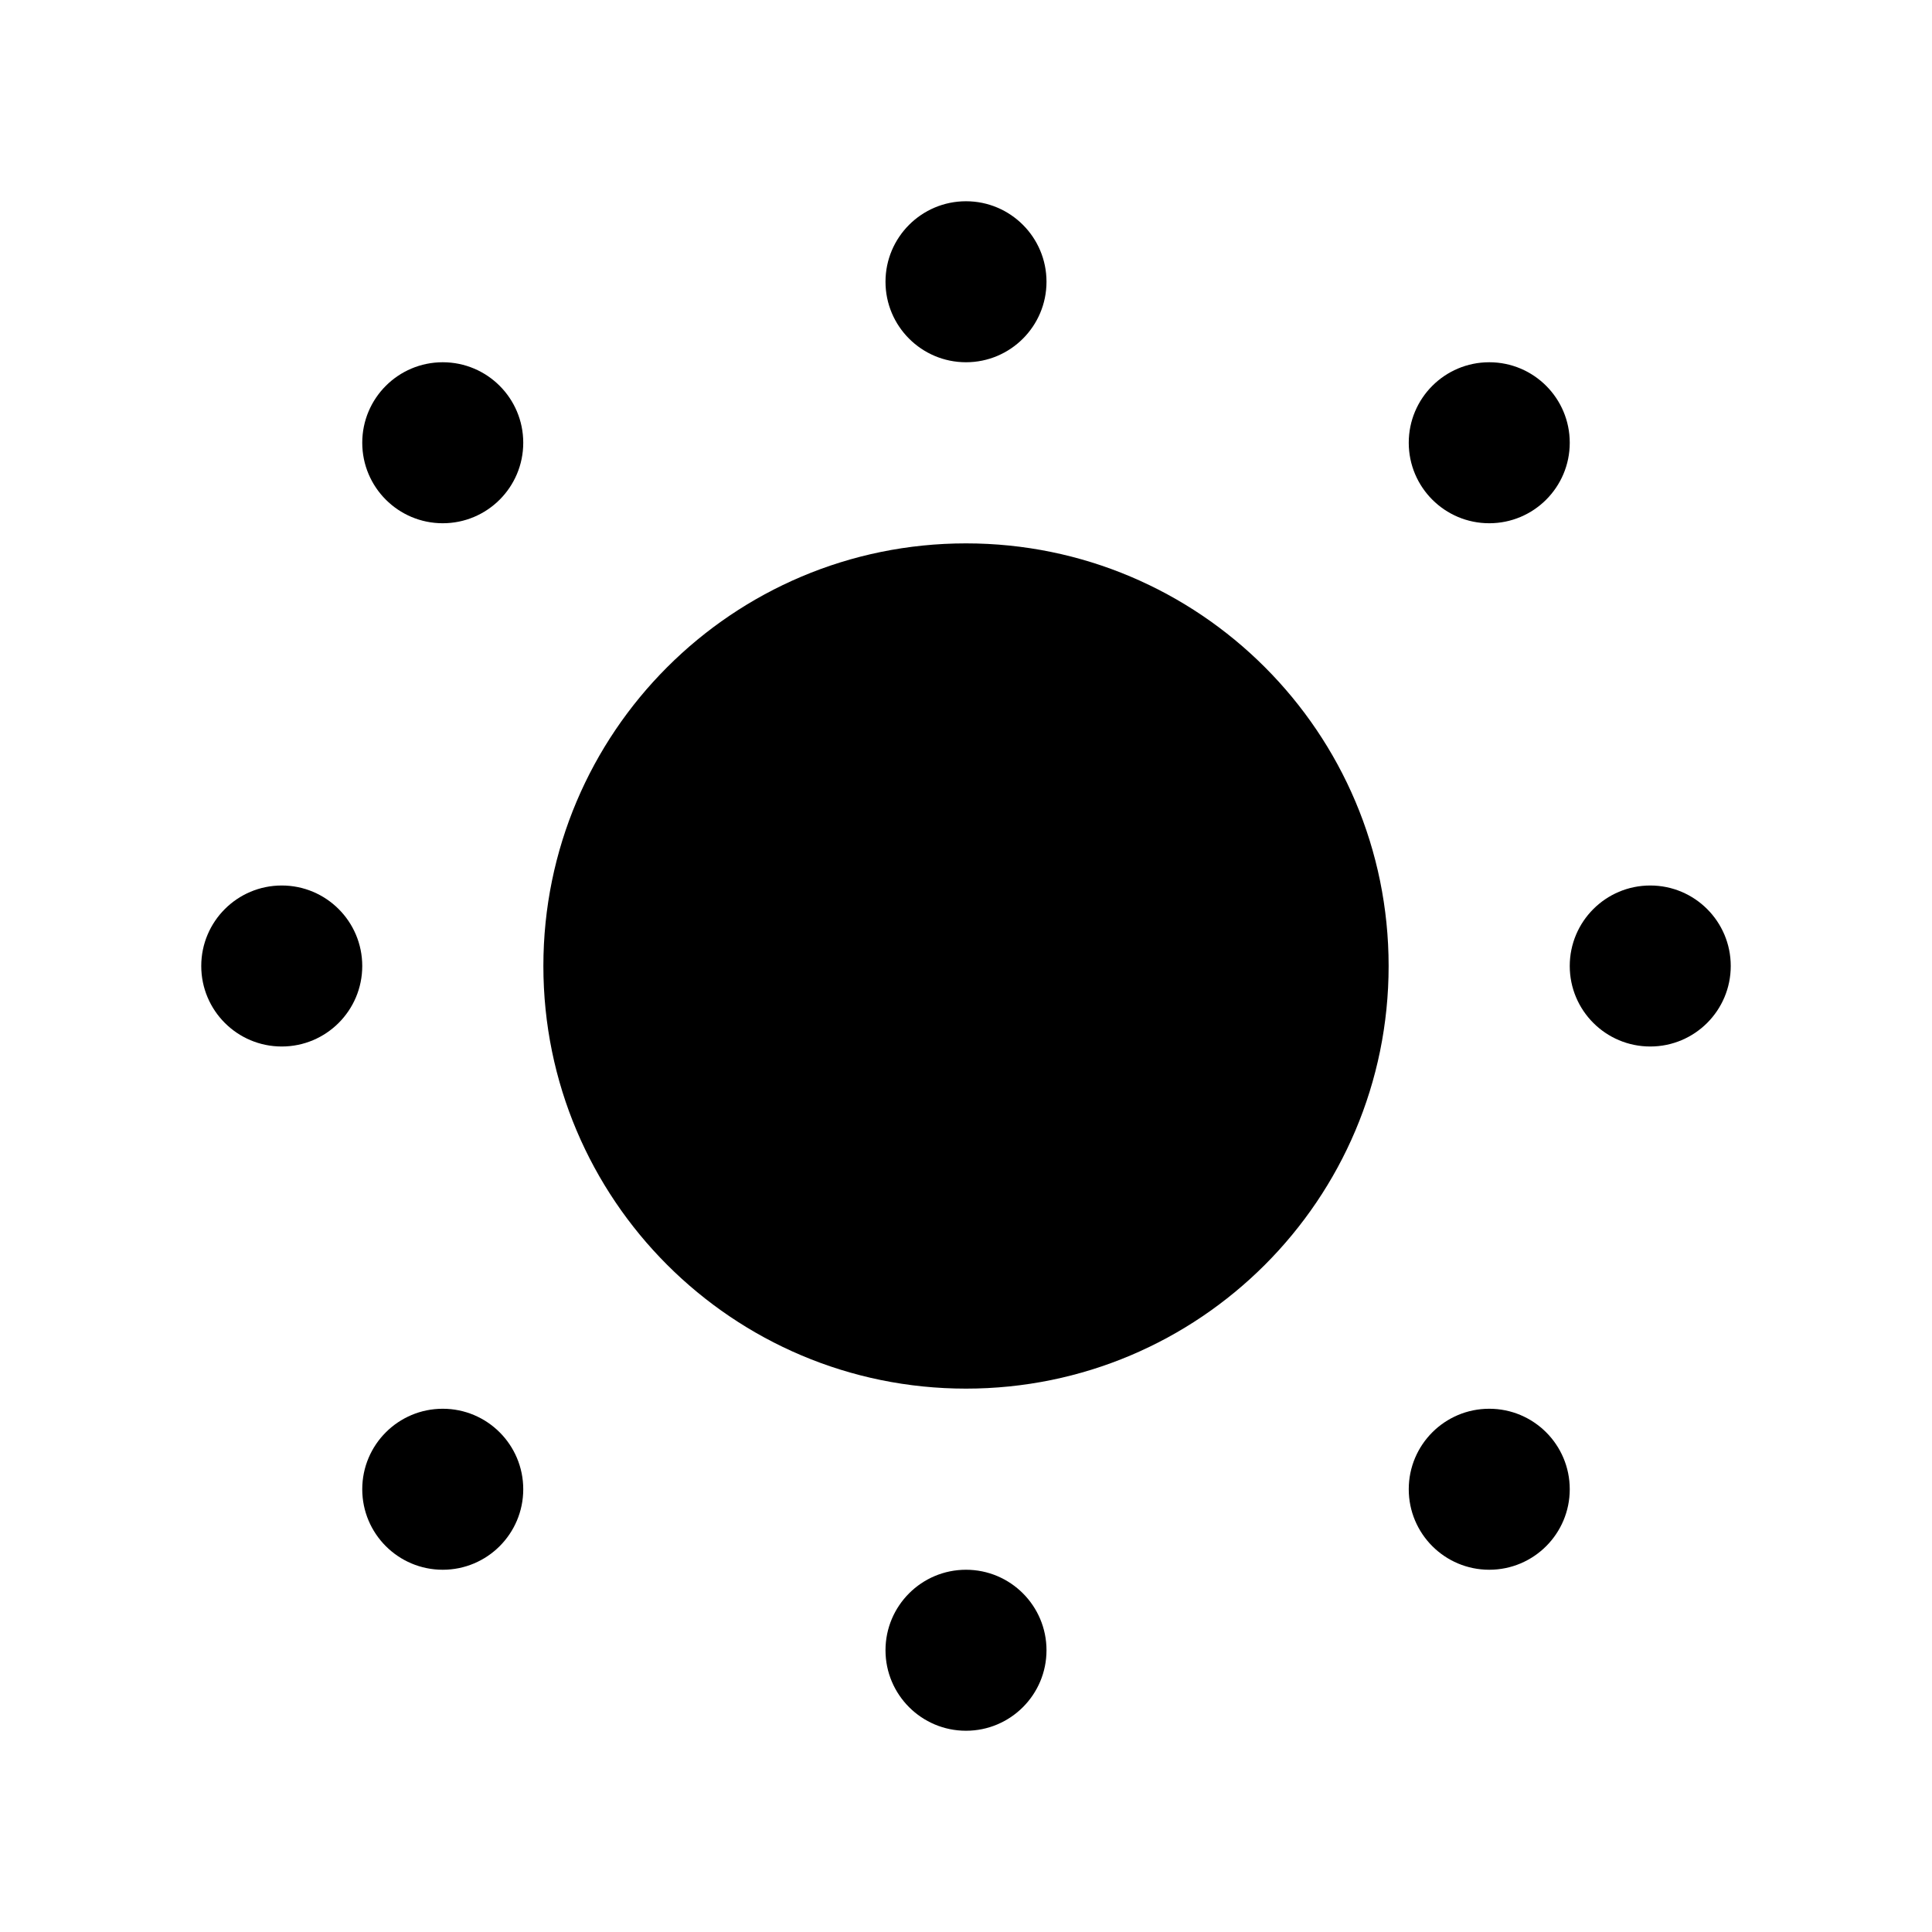
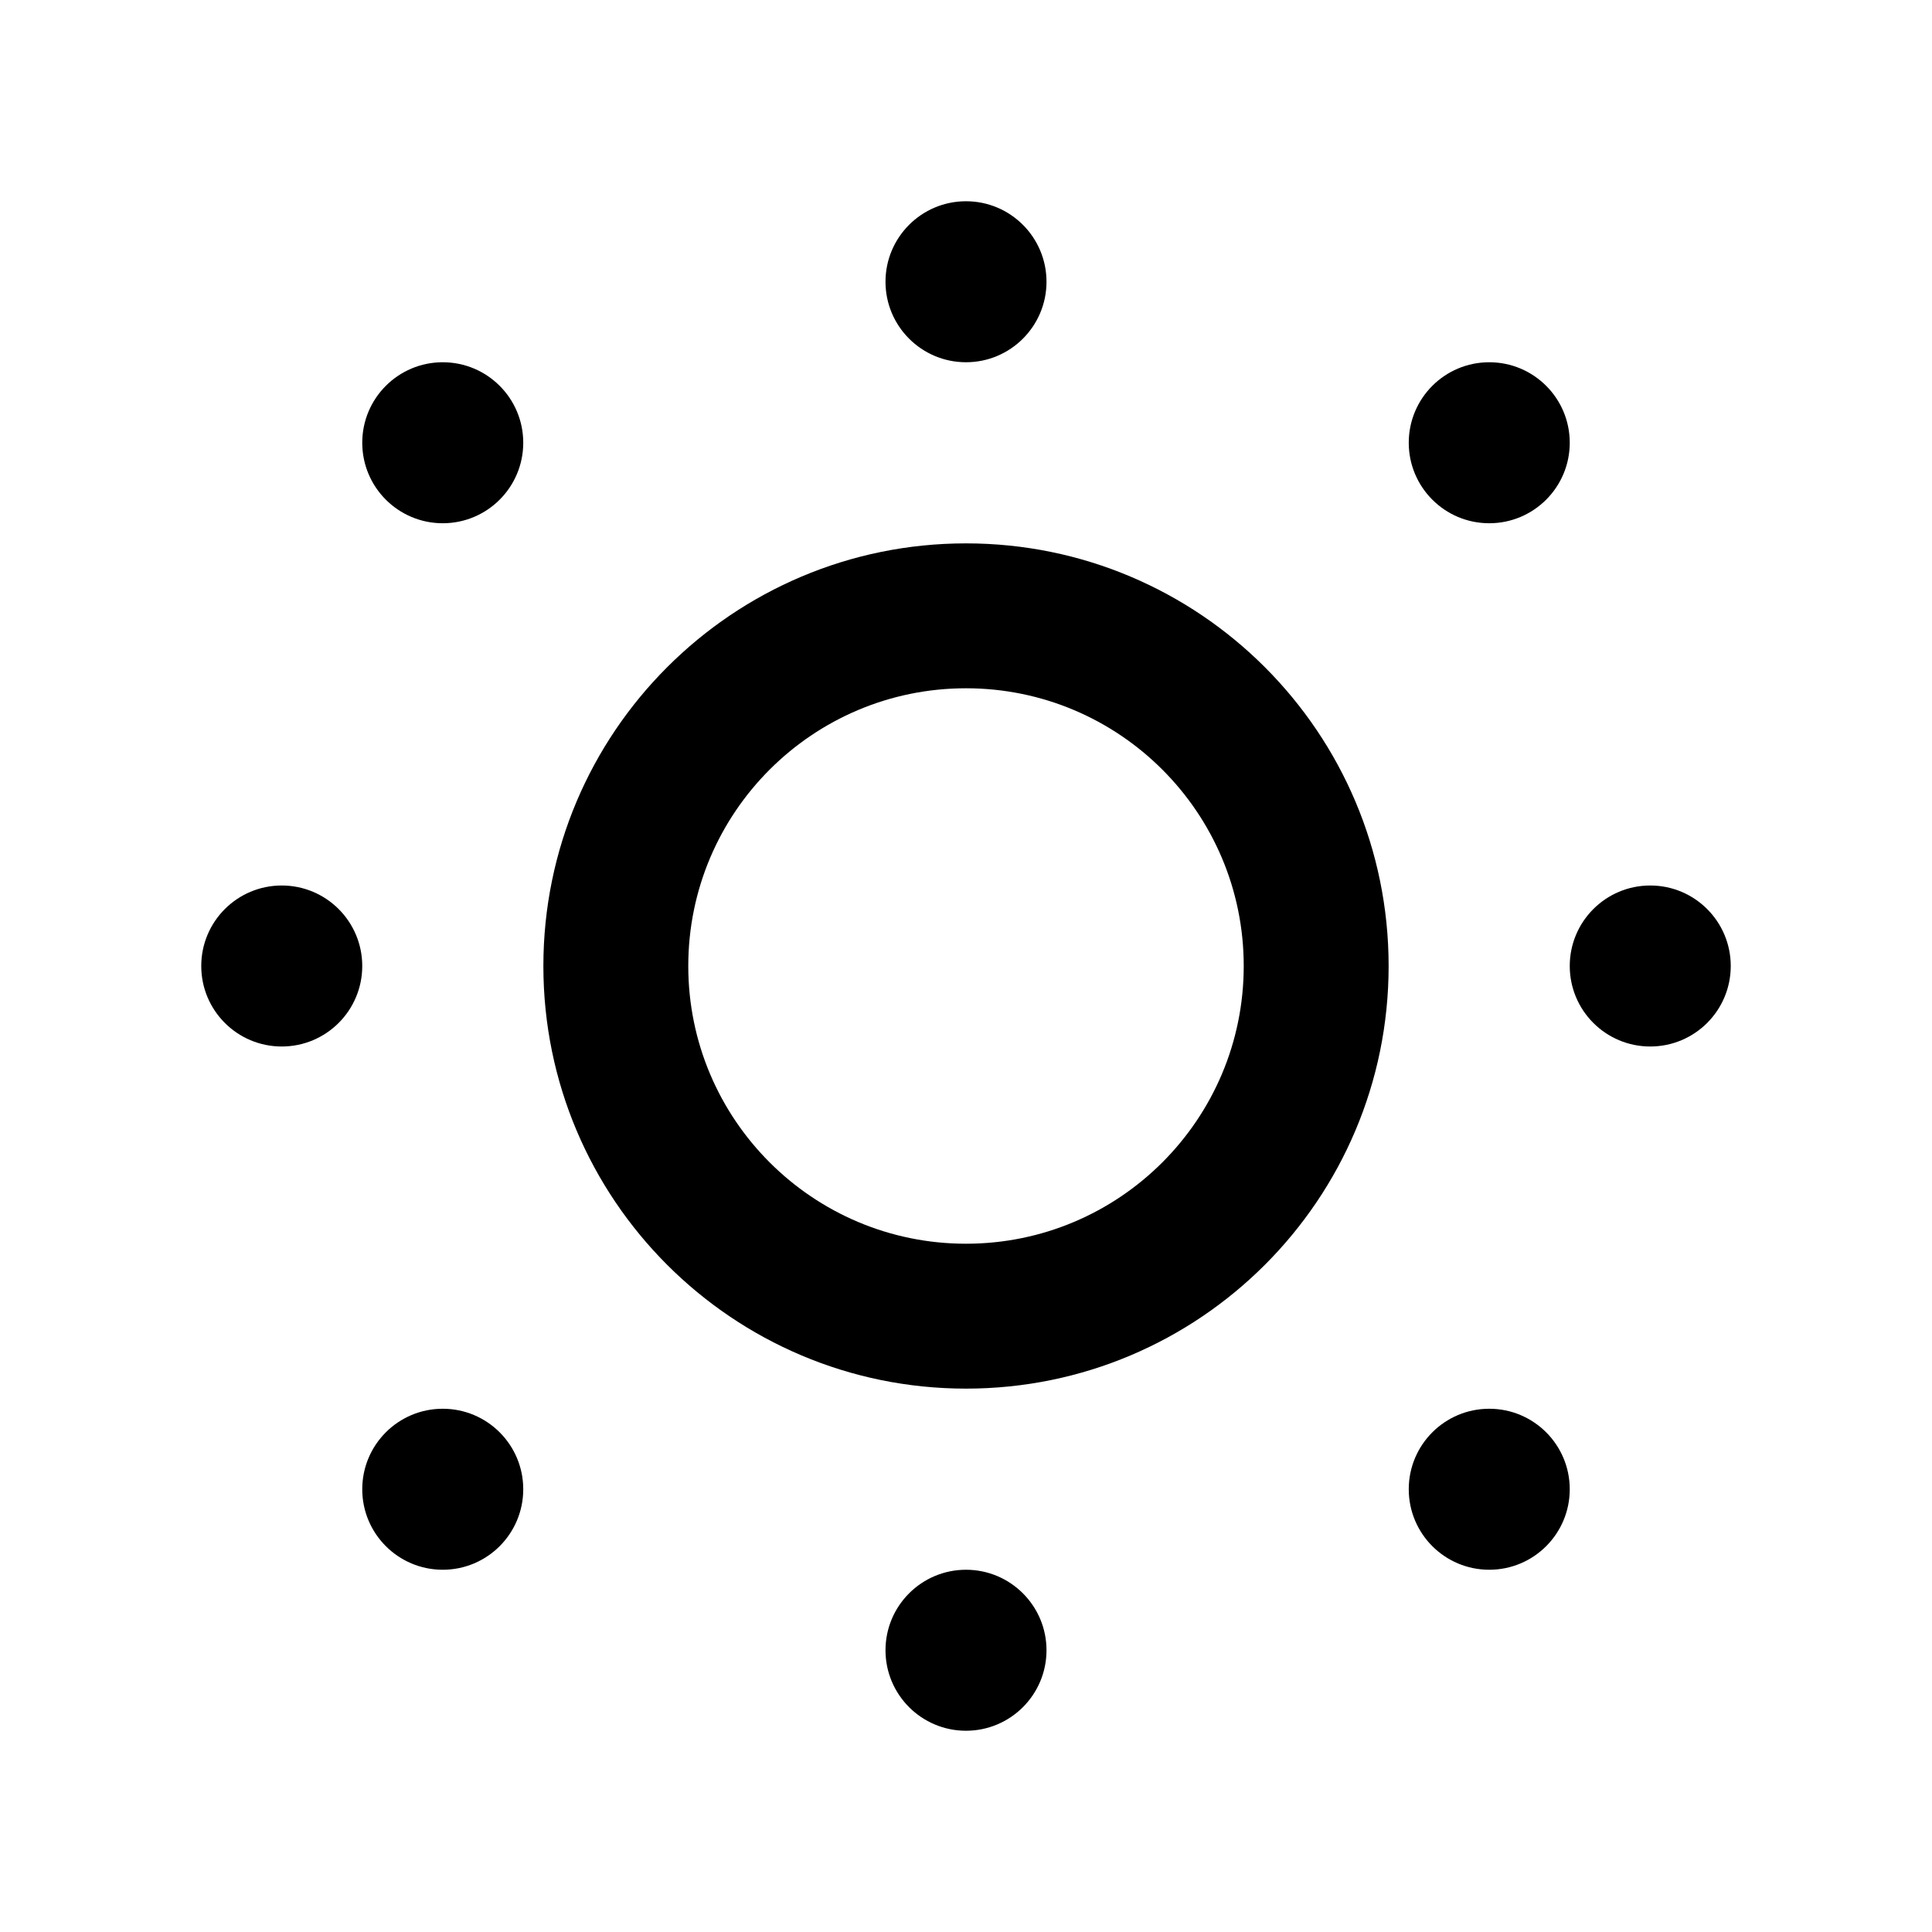
<svg xmlns="http://www.w3.org/2000/svg" width="24" height="24" fill="none">
-   <path fillRule="evenodd" clipRule="evenodd" d="M12 15.45c1.905 0 3.45-1.545 3.45-3.45 0-1.905-1.545-3.45-3.45-3.45-1.905 0-3.45 1.545-3.45 3.45 0 1.905 1.545 3.45 3.45 3.45Zm0 1.8c2.9 0 5.25-2.35 5.25-5.25 0-2.899-2.35-5.25-5.25-5.25-2.899 0-5.25 2.351-5.25 5.25 0 2.9 2.351 5.25 5.25 5.25Z" fill="currentColor" />
+   <path fill-rule="evenodd" clip-rule="evenodd" d="M12 15.45c1.905 0 3.45-1.545 3.45-3.45 0-1.905-1.545-3.45-3.45-3.45-1.905 0-3.45 1.545-3.45 3.45 0 1.905 1.545 3.45 3.45 3.45Zm0 1.8c2.9 0 5.25-2.35 5.25-5.25 0-2.899-2.35-5.25-5.25-5.25-2.899 0-5.25 2.351-5.25 5.25 0 2.9 2.351 5.25 5.25 5.25Z" fill="currentColor" />
  <circle cx="18.5" cy="5.5" r="1" fill="currentColor" />
  <circle cx="5.5" cy="5.5" r="1" fill="currentColor" />
  <circle cx="20.5" cy="12" r="1" fill="currentColor" />
  <circle cx="3.5" cy="12" r="1" fill="currentColor" />
  <circle cx="18.5" cy="18.5" r="1" fill="currentColor" />
  <path d="M13 20.5c0 .552-.448 1-1 1s-1-.448-1-1 .448-1 1-1 1 .448 1 1Z" fill="currentColor" />
  <circle cx="5.5" cy="18.5" r="1" fill="currentColor" />
  <path d="M13 3.5c0 .552-.448 1-1 1s-1-.448-1-1 .448-1 1-1 1 .448 1 1Z" fill="currentColor" />
</svg>
